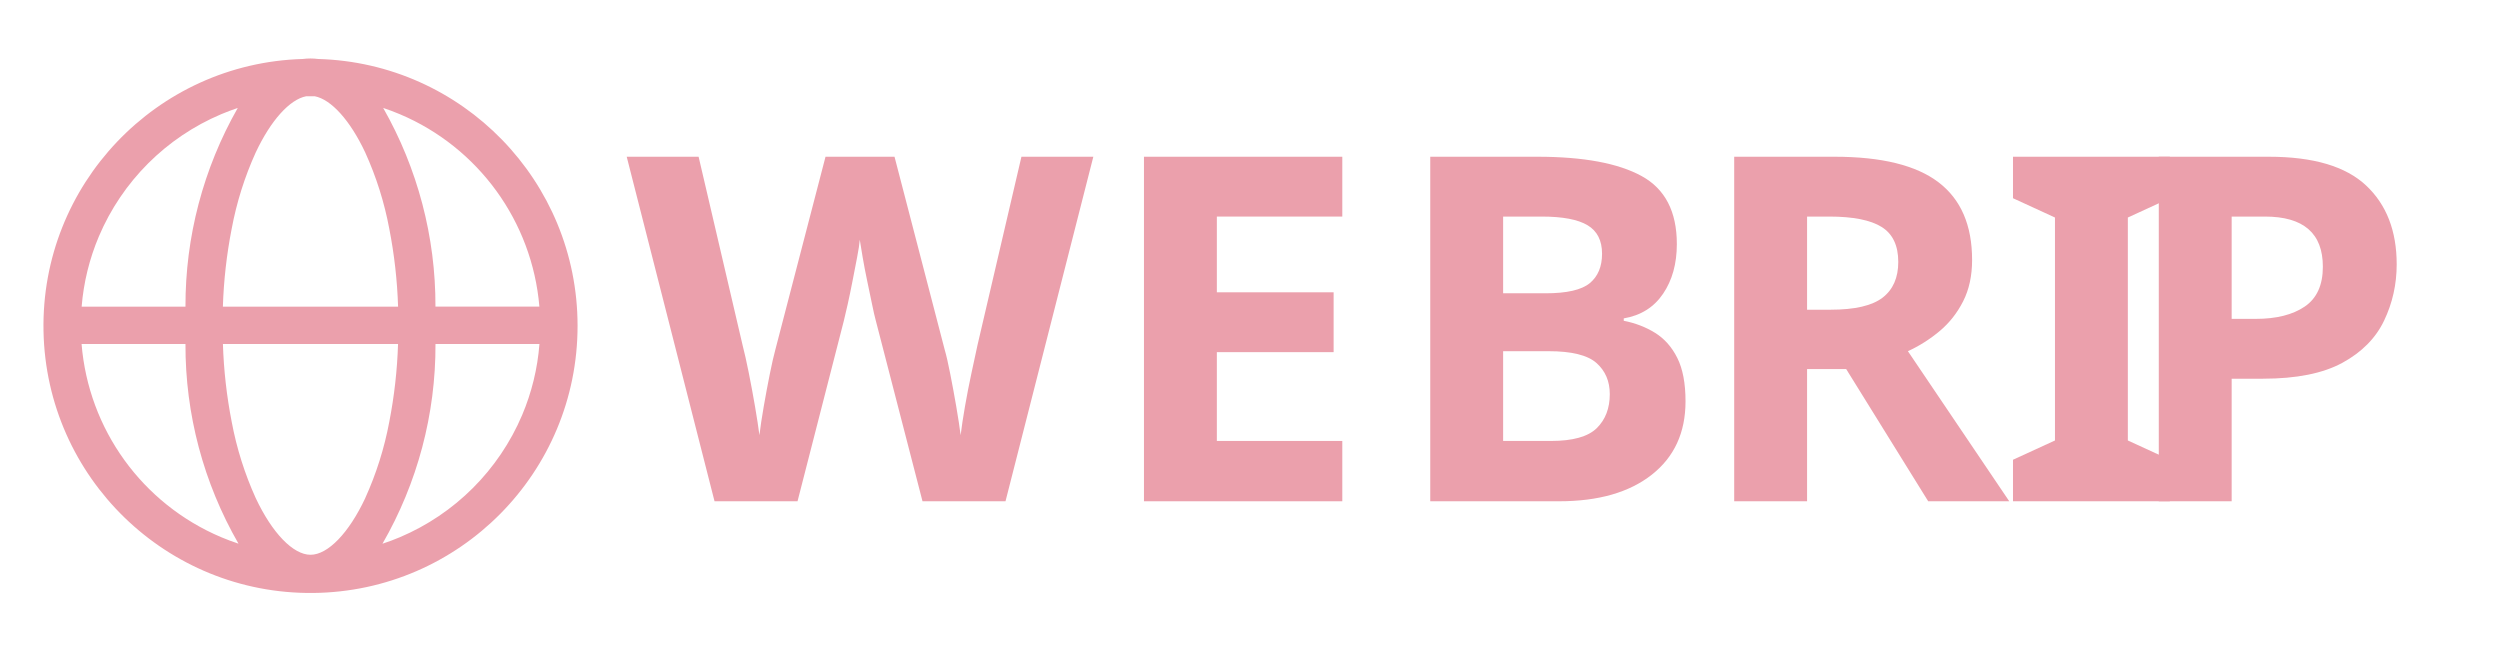
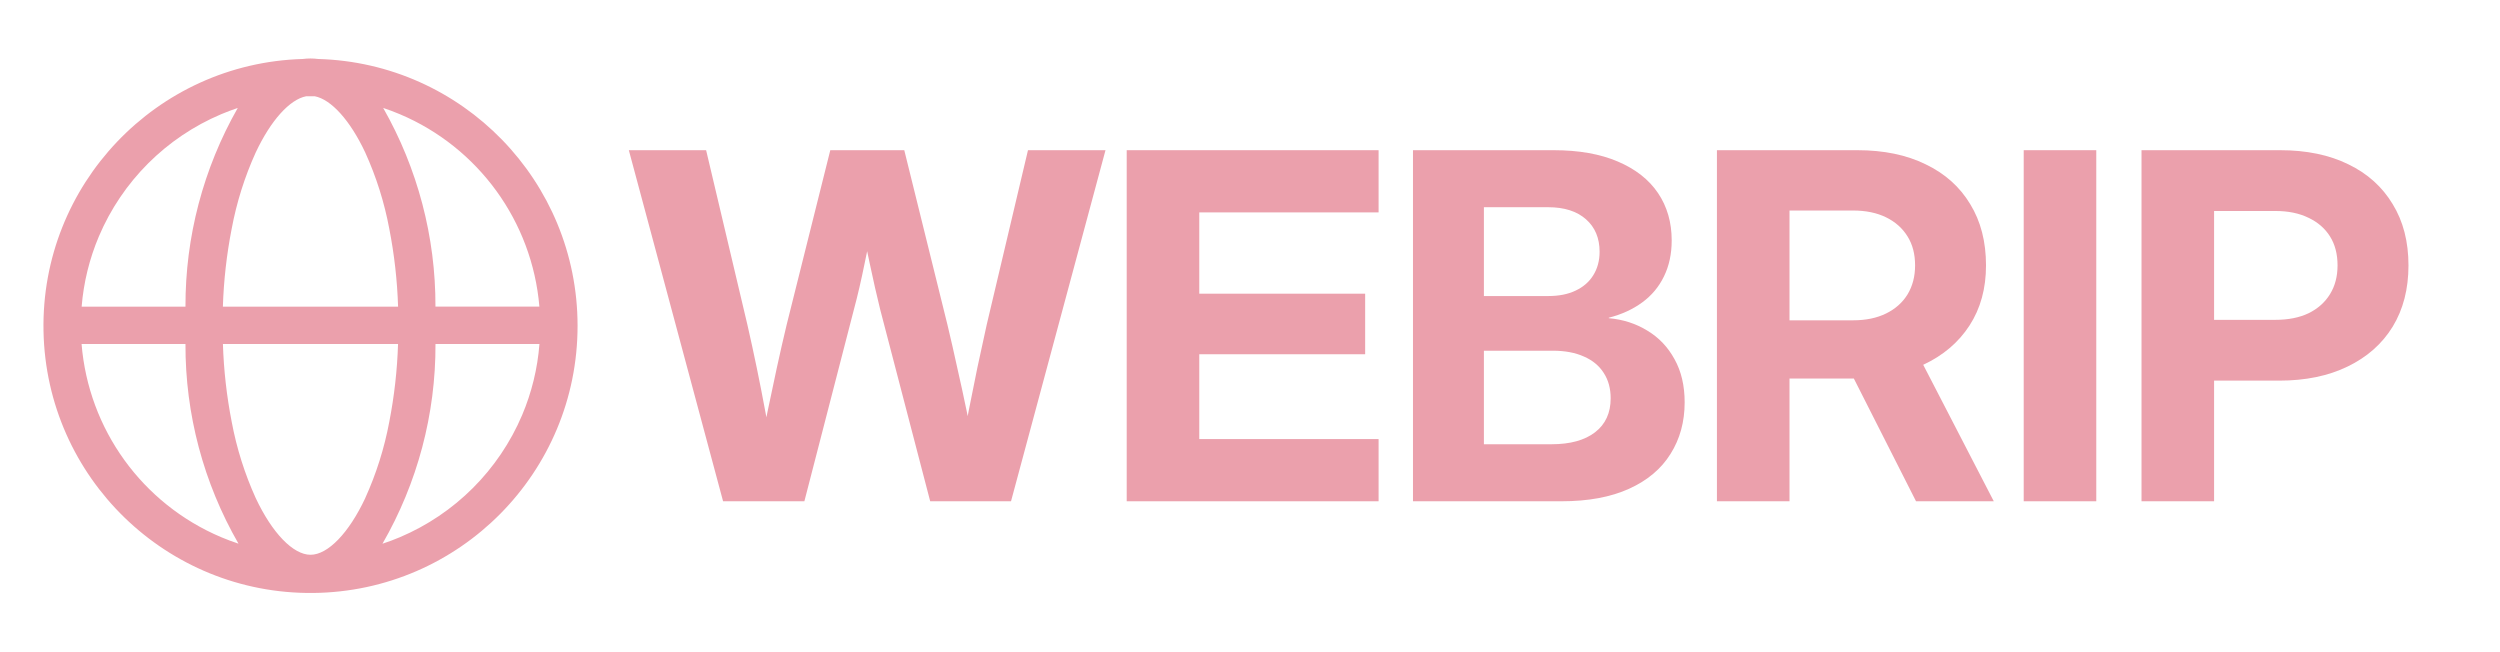
<svg xmlns="http://www.w3.org/2000/svg" version="1.0" width="1228pt" height="320pt" viewBox="0 0 1228 320" preserveAspectRatio="xMidYMid meet" id="svg6" xml:space="preserve">
  <defs id="defs6" />
-   <text style="font-weight:bold;font-size:237.032px;font-family:System-ui;-inkscape-font-specification:'System-ui Bold';letter-spacing:-3.474px;word-spacing:0px;fill:#eba0ac;stroke:#eba0ac;stroke-width:0;stroke-linecap:square" x="307.841" y="246.225" id="text7">W</text>
-   <text style="font-weight:bold;font-size:237.032px;font-family:System-ui;-inkscape-font-specification:'System-ui Bold';letter-spacing:-3.474px;word-spacing:0px;fill:#eba0ac;stroke:#eba0ac;stroke-width:0;stroke-linecap:square" x="540.589" y="246.225" id="text5">E</text>
-   <text style="font-weight:bold;font-size:237.032px;font-family:System-ui;-inkscape-font-specification:'System-ui Bold';letter-spacing:-3.474px;word-spacing:0px;fill:#eba0ac;stroke:#eba0ac;stroke-width:0;stroke-linecap:square" x="681.209" y="246.225" id="text4">B</text>
-   <text style="font-weight:bold;font-size:237.032px;font-family:System-ui;-inkscape-font-specification:'System-ui Bold';letter-spacing:-3.474px;word-spacing:0px;fill:#eba0ac;stroke:#eba0ac;stroke-width:0;stroke-linecap:square" x="830.509" y="246.225" id="text3">R</text>
-   <text style="font-weight:bold;font-size:237.032px;font-family:System-ui;-inkscape-font-specification:'System-ui Bold';letter-spacing:-3.474px;word-spacing:0px;fill:#eba0ac;stroke:#eba0ac;stroke-width:0;stroke-linecap:square" x="981.198" y="246.225" id="text2">I</text>
-   <text style="font-weight:bold;font-size:237.032px;font-family:System-ui;-inkscape-font-specification:'System-ui Bold';letter-spacing:-3.474px;word-spacing:0px;fill:#eba0ac;stroke:#eba0ac;stroke-width:0;stroke-linecap:square" x="1039.065" y="246.225" id="text1">P</text>
  <g style="fill:#eba0ac;fill-opacity:1" id="g6" transform="matrix(16.56906,0,0,16.56906,11.68729,1.432253)">
    <path d="m 16.417,9.57 a 7.917,7.917 0 1 1 -8.144,-7.908 1.758,1.758 0 0 1 0.451,0 7.913,7.913 0 0 1 7.693,7.907 z M 5.85,15.838 q 0.254,0.107 0.515,0.193 A 11.772,11.772 0 0 1 4.793,10.111 H 1.713 A 6.816,6.816 0 0 0 5.85,15.838 Z M 2.226,6.922 A 6.727,6.727 0 0 0 1.715,9.004 h 3.078 a 11.83,11.83 0 0 1 1.55,-5.89 Q 6.094,3.197 5.85,3.3 A 6.834,6.834 0 0 0 2.226,6.922 Z m 8.87,2.082 A 14.405,14.405 0 0 0 10.835,6.694 9.847,9.847 0 0 0 10.122,4.434 C 9.675,3.482 9.113,2.861 8.625,2.767 a 8.468,8.468 0 0 0 -0.253,0 C 7.884,2.861 7.322,3.482 6.875,4.435 A 9.847,9.847 0 0 0 6.163,6.695 14.404,14.404 0 0 0 5.902,9.004 Z m -0.974,5.676 a 9.844,9.844 0 0 0 0.713,-2.26 14.413,14.413 0 0 0 0.26,-2.309 H 5.903 a 14.412,14.412 0 0 0 0.261,2.31 9.844,9.844 0 0 0 0.712,2.259 c 0.487,1.036 1.109,1.68 1.624,1.68 0.515,0 1.137,-0.644 1.623,-1.68 z m 4.652,-2.462 a 6.737,6.737 0 0 0 0.513,-2.107 h -3.082 a 11.77,11.77 0 0 1 -1.572,5.922 q 0.261,-0.086 0.517,-0.194 a 6.834,6.834 0 0 0 3.624,-3.621 z M 11.15,3.3 a 6.82,6.82 0 0 0 -0.496,-0.187 11.828,11.828 0 0 1 1.55,5.89 h 3.081 A 6.815,6.815 0 0 0 11.15,3.3 Z" id="path1-6" style="fill:#eba0ac;fill-opacity:1" />
+     <path d="M 355.178,246.225 308.883,73.775 h 37.962 l 20.254,85.646 q 2.43,10.648 4.63,21.296 2.199,10.648 4.167,21.296 2.083,10.648 3.935,21.412 h -7.06 q 2.083,-10.764 4.282,-21.412 2.199,-10.648 4.514,-21.296 2.315,-10.648 4.861,-21.296 l 21.412,-85.646 h 36.342 l 21.18,85.646 q 2.546,10.648 4.861,21.296 2.43,10.648 4.63,21.296 2.199,10.648 4.282,21.412 h -7.292 q 1.968,-10.764 3.935,-21.412 2.083,-10.648 4.282,-21.296 2.315,-10.648 4.63,-21.296 l 20.254,-85.646 h 38.078 L 496.61,246.225 H 456.912 L 432.376,152.13 q -2.546,-10.301 -5.208,-22.916 -2.546,-12.615 -6.134,-28.356 h 9.722 q -3.472,15.74 -6.018,28.356 -2.546,12.615 -5.324,22.916 L 395.108,246.225 Z" id="text7" style="font-weight:bold;font-size:237.032px;font-family:System-ui;-inkscape-font-specification:'System-ui Bold';letter-spacing:-3.474px;word-spacing:0px;fill:#eba0ac;stroke:#eba0ac;stroke-width:0;stroke-linecap:square" aria-label="W" transform="matrix(0.06035345,0,0,0.06035345,-0.7053681,-0.08644142)" />
+     <path d="M 553.436,246.225 V 73.775 h 123.724 v 30.555 h -88.077 v 39.93 h 81.48 v 29.745 h -81.48 v 41.666 h 88.077 v 30.555 z" id="text5" style="font-weight:bold;font-size:237.032px;font-family:System-ui;-inkscape-font-specification:'System-ui Bold';letter-spacing:-3.474px;word-spacing:0px;fill:#eba0ac;stroke:#eba0ac;stroke-width:0;stroke-linecap:square" aria-label="E" transform="matrix(0.06035345,0,0,0.06035345,-0.7053681,-0.08644142)" />
+     <path d="M 694.056,246.225 V 73.775 h 69.096 q 18.518,0 31.481,5.555 13.078,5.555 19.791,15.509 6.713,9.953 6.713,23.263 0,9.953 -3.819,17.708 -3.704,7.639 -10.648,12.731 -6.944,5.092 -16.435,7.523 v 0.231 q 10.532,0.926 18.981,6.134 8.449,5.092 13.31,14.004 4.977,8.912 4.977,21.18 0,14.352 -6.944,25.347 -6.829,10.995 -20.37,17.129 -13.541,6.134 -33.101,6.134 z m 34.837,-28.009 h 33.217 q 13.773,0 21.412,-5.903 7.639,-5.903 7.639,-16.666 0,-7.176 -3.356,-12.384 -3.356,-5.324 -9.722,-8.102 -6.366,-2.893 -15.393,-2.893 h -33.796 z m 0,-72.799 h 31.597 q 7.87,0 13.426,-2.662 5.671,-2.662 8.68,-7.523 3.125,-4.977 3.125,-11.574 0,-10.069 -6.713,-15.972 -6.713,-5.903 -18.518,-5.903 h -31.597 z" id="text4" style="font-weight:bold;font-size:237.032px;font-family:System-ui;-inkscape-font-specification:'System-ui Bold';letter-spacing:-3.474px;word-spacing:0px;fill:#eba0ac;stroke:#eba0ac;stroke-width:0;stroke-linecap:square" aria-label="B" transform="matrix(0.06035345,0,0,0.06035345,-0.7053681,-0.08644142)" />
+     <path d="M 843.356,246.225 V 73.775 h 68.98 q 19.444,0 33.564,6.944 14.236,6.829 21.875,19.56 7.754,12.615 7.754,30.092 0,17.014 -8.102,29.513 -8.102,12.5 -22.8,19.328 -14.583,6.713 -34.374,6.713 h -45.485 v -28.587 h 45.485 q 9.375,0 16.203,-3.356 6.829,-3.356 10.532,-9.375 3.704,-6.134 3.704,-14.236 0,-8.333 -3.704,-14.236 -3.704,-6.018 -10.532,-9.375 -6.829,-3.356 -16.319,-3.356 h -31.134 v 142.821 z m 97.799,0 -39.467,-77.892 h 37.383 l 40.277,77.892 z" id="text3" style="font-weight:bold;font-size:237.032px;font-family:System-ui;-inkscape-font-specification:'System-ui Bold';letter-spacing:-3.474px;word-spacing:0px;fill:#eba0ac;stroke:#eba0ac;stroke-width:0;stroke-linecap:square" aria-label="R" transform="matrix(0.06035345,0,0,0.06035345,-0.7053681,-0.08644142)" />
+     <path d="M 1029.692,73.775 V 246.225 H 994.045 V 73.775 Z" id="text2" style="font-weight:bold;font-size:237.032px;font-family:System-ui;-inkscape-font-specification:'System-ui Bold';letter-spacing:-3.474px;word-spacing:0px;fill:#eba0ac;stroke:#eba0ac;stroke-width:0;stroke-linecap:square" aria-label="I" transform="matrix(0.06035345,0,0,0.06035345,-0.7053681,-0.08644142)" />
+     <path d="M 1051.912,246.225 V 73.775 h 68.054 q 19.444,0 33.564,6.944 14.12,6.829 21.759,19.56 7.754,12.615 7.754,30.092 0,17.361 -7.754,30.092 -7.755,12.615 -22.106,19.56 -14.236,6.944 -33.68,6.944 h -47.8 v -29.86 h 45.948 q 9.491,0 16.319,-3.241 6.829,-3.356 10.532,-9.375 3.704,-6.018 3.704,-14.12 0,-8.333 -3.704,-14.236 -3.704,-5.903 -10.532,-9.143 -6.829,-3.356 -16.319,-3.356 h -30.092 v 142.59 z" id="text1" style="font-weight:bold;font-size:237.032px;font-family:System-ui;-inkscape-font-specification:'System-ui Bold';letter-spacing:-3.474px;word-spacing:0px;fill:#eba0ac;stroke:#eba0ac;stroke-width:0;stroke-linecap:square" aria-label="P" transform="matrix(0.06035345,0,0,0.06035345,-0.7053681,-0.08644142)" />
  </g>
</svg>
